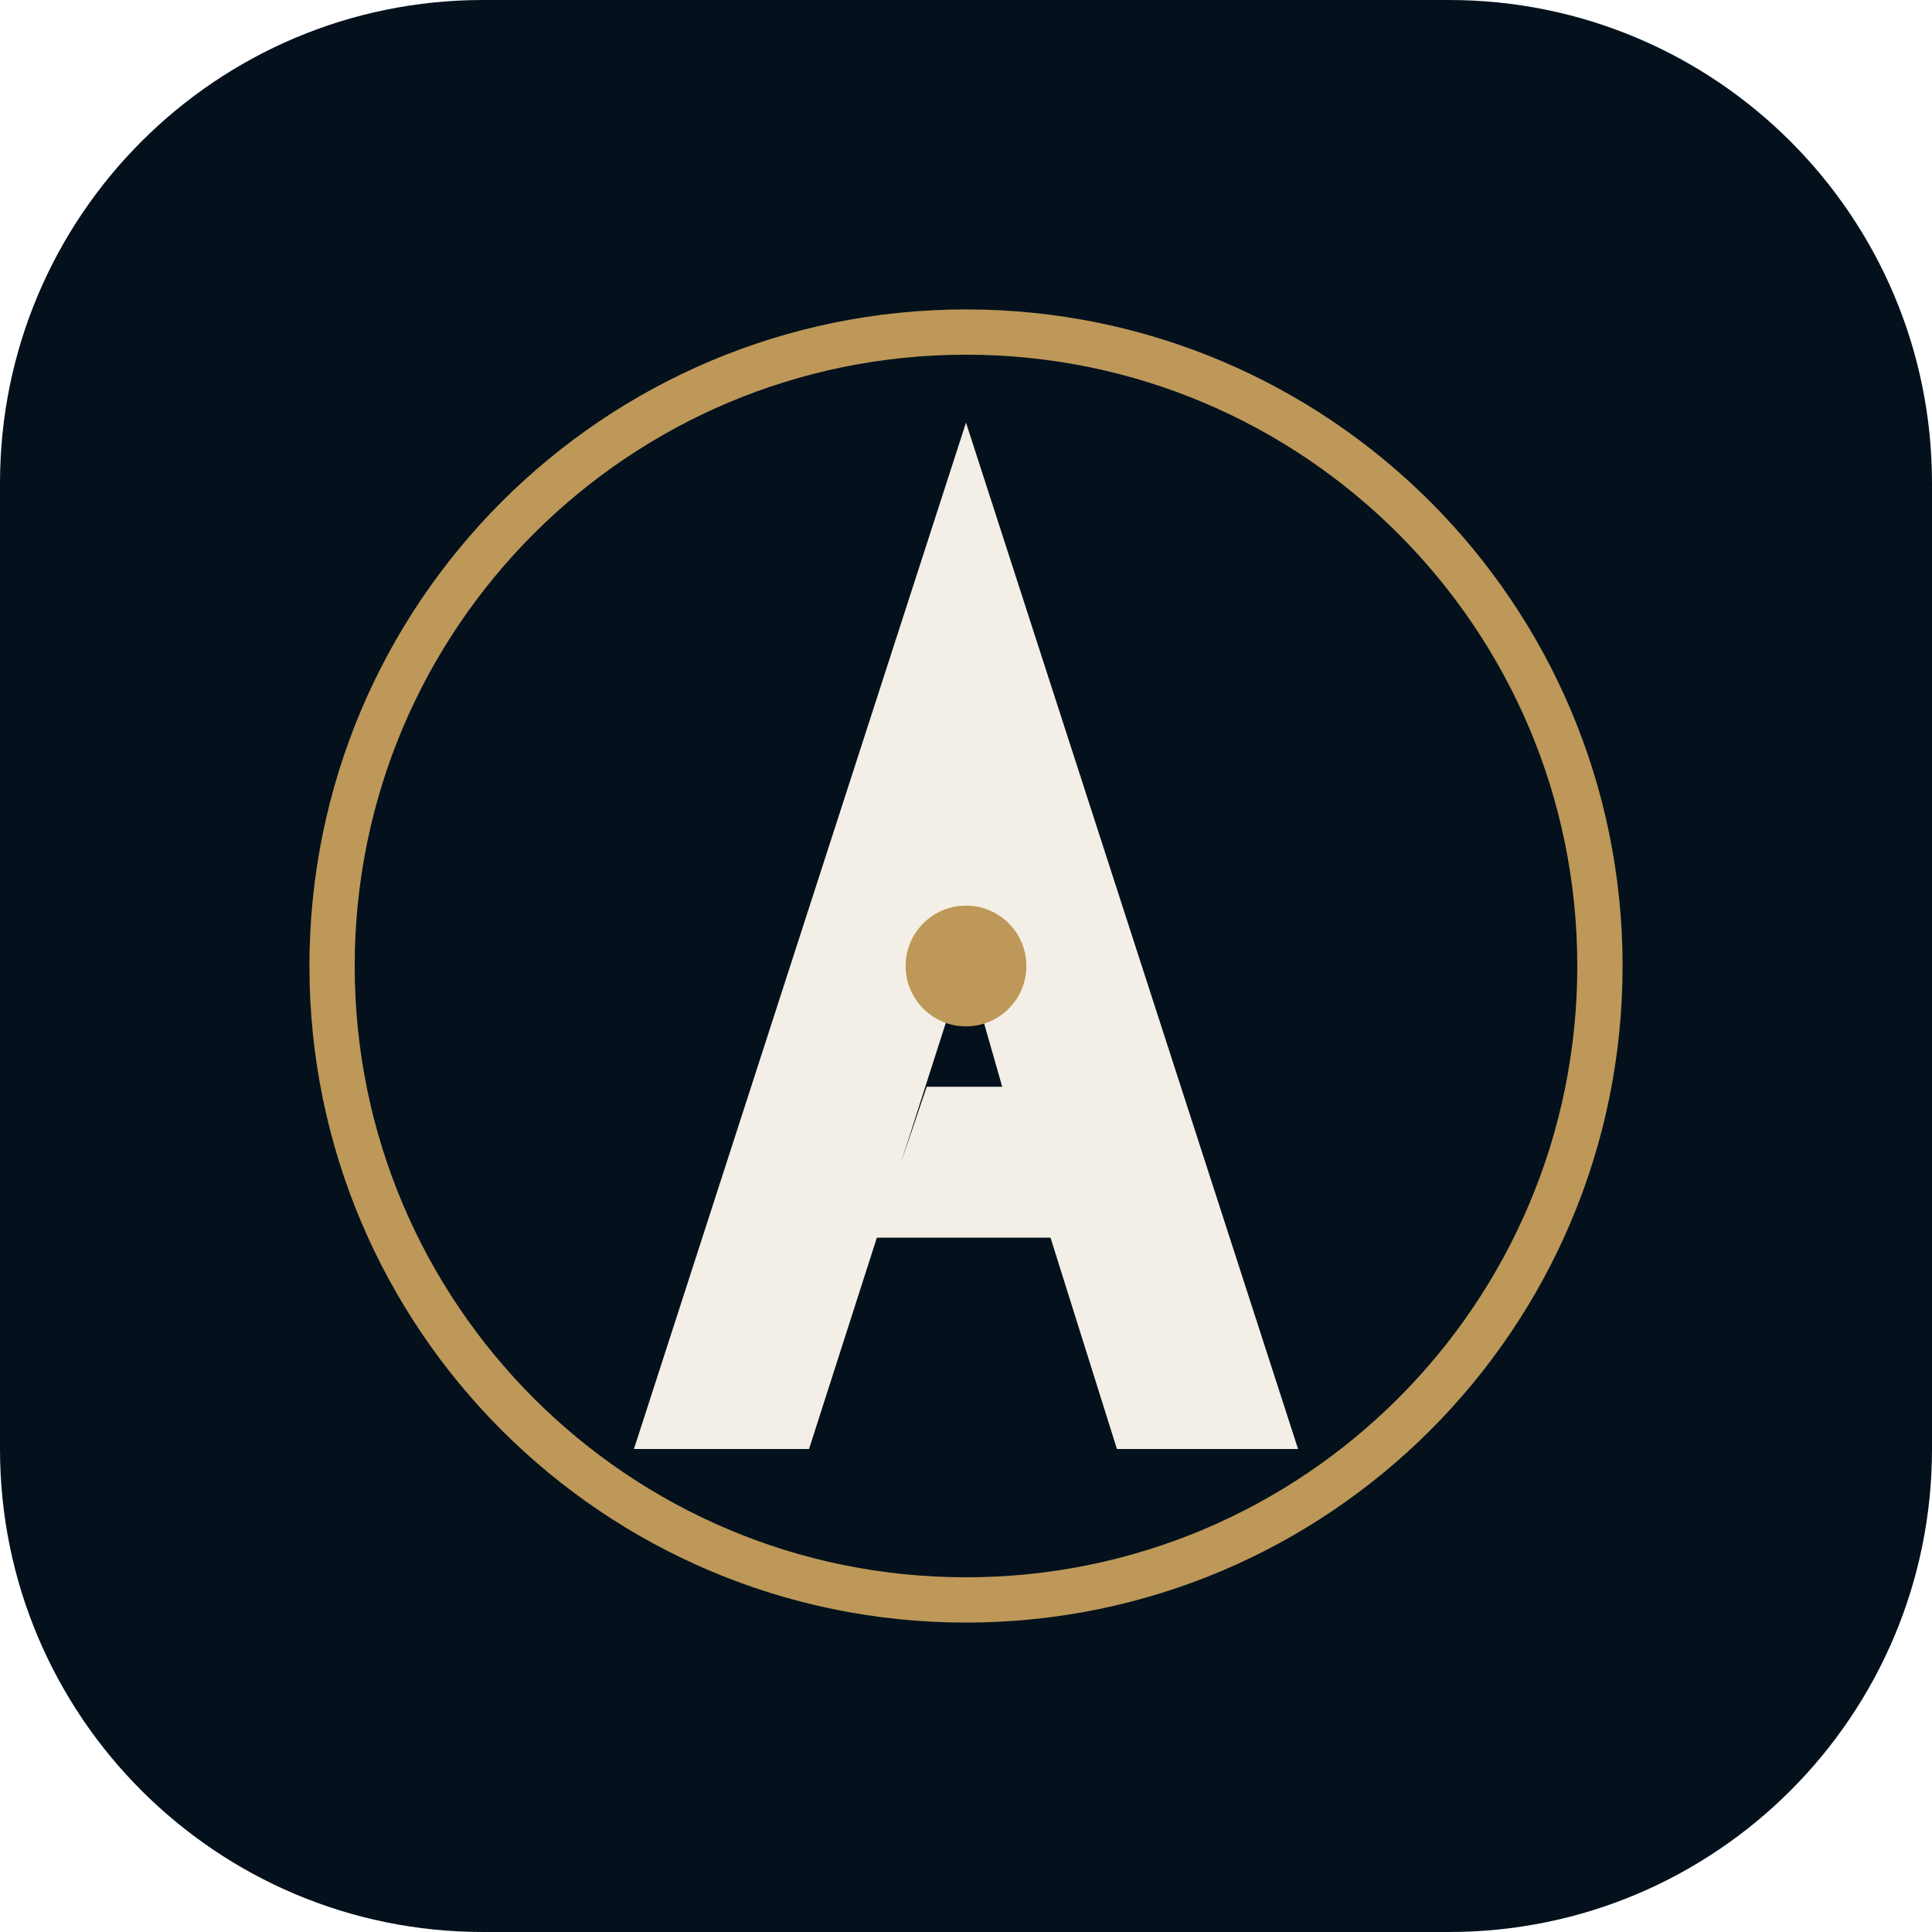
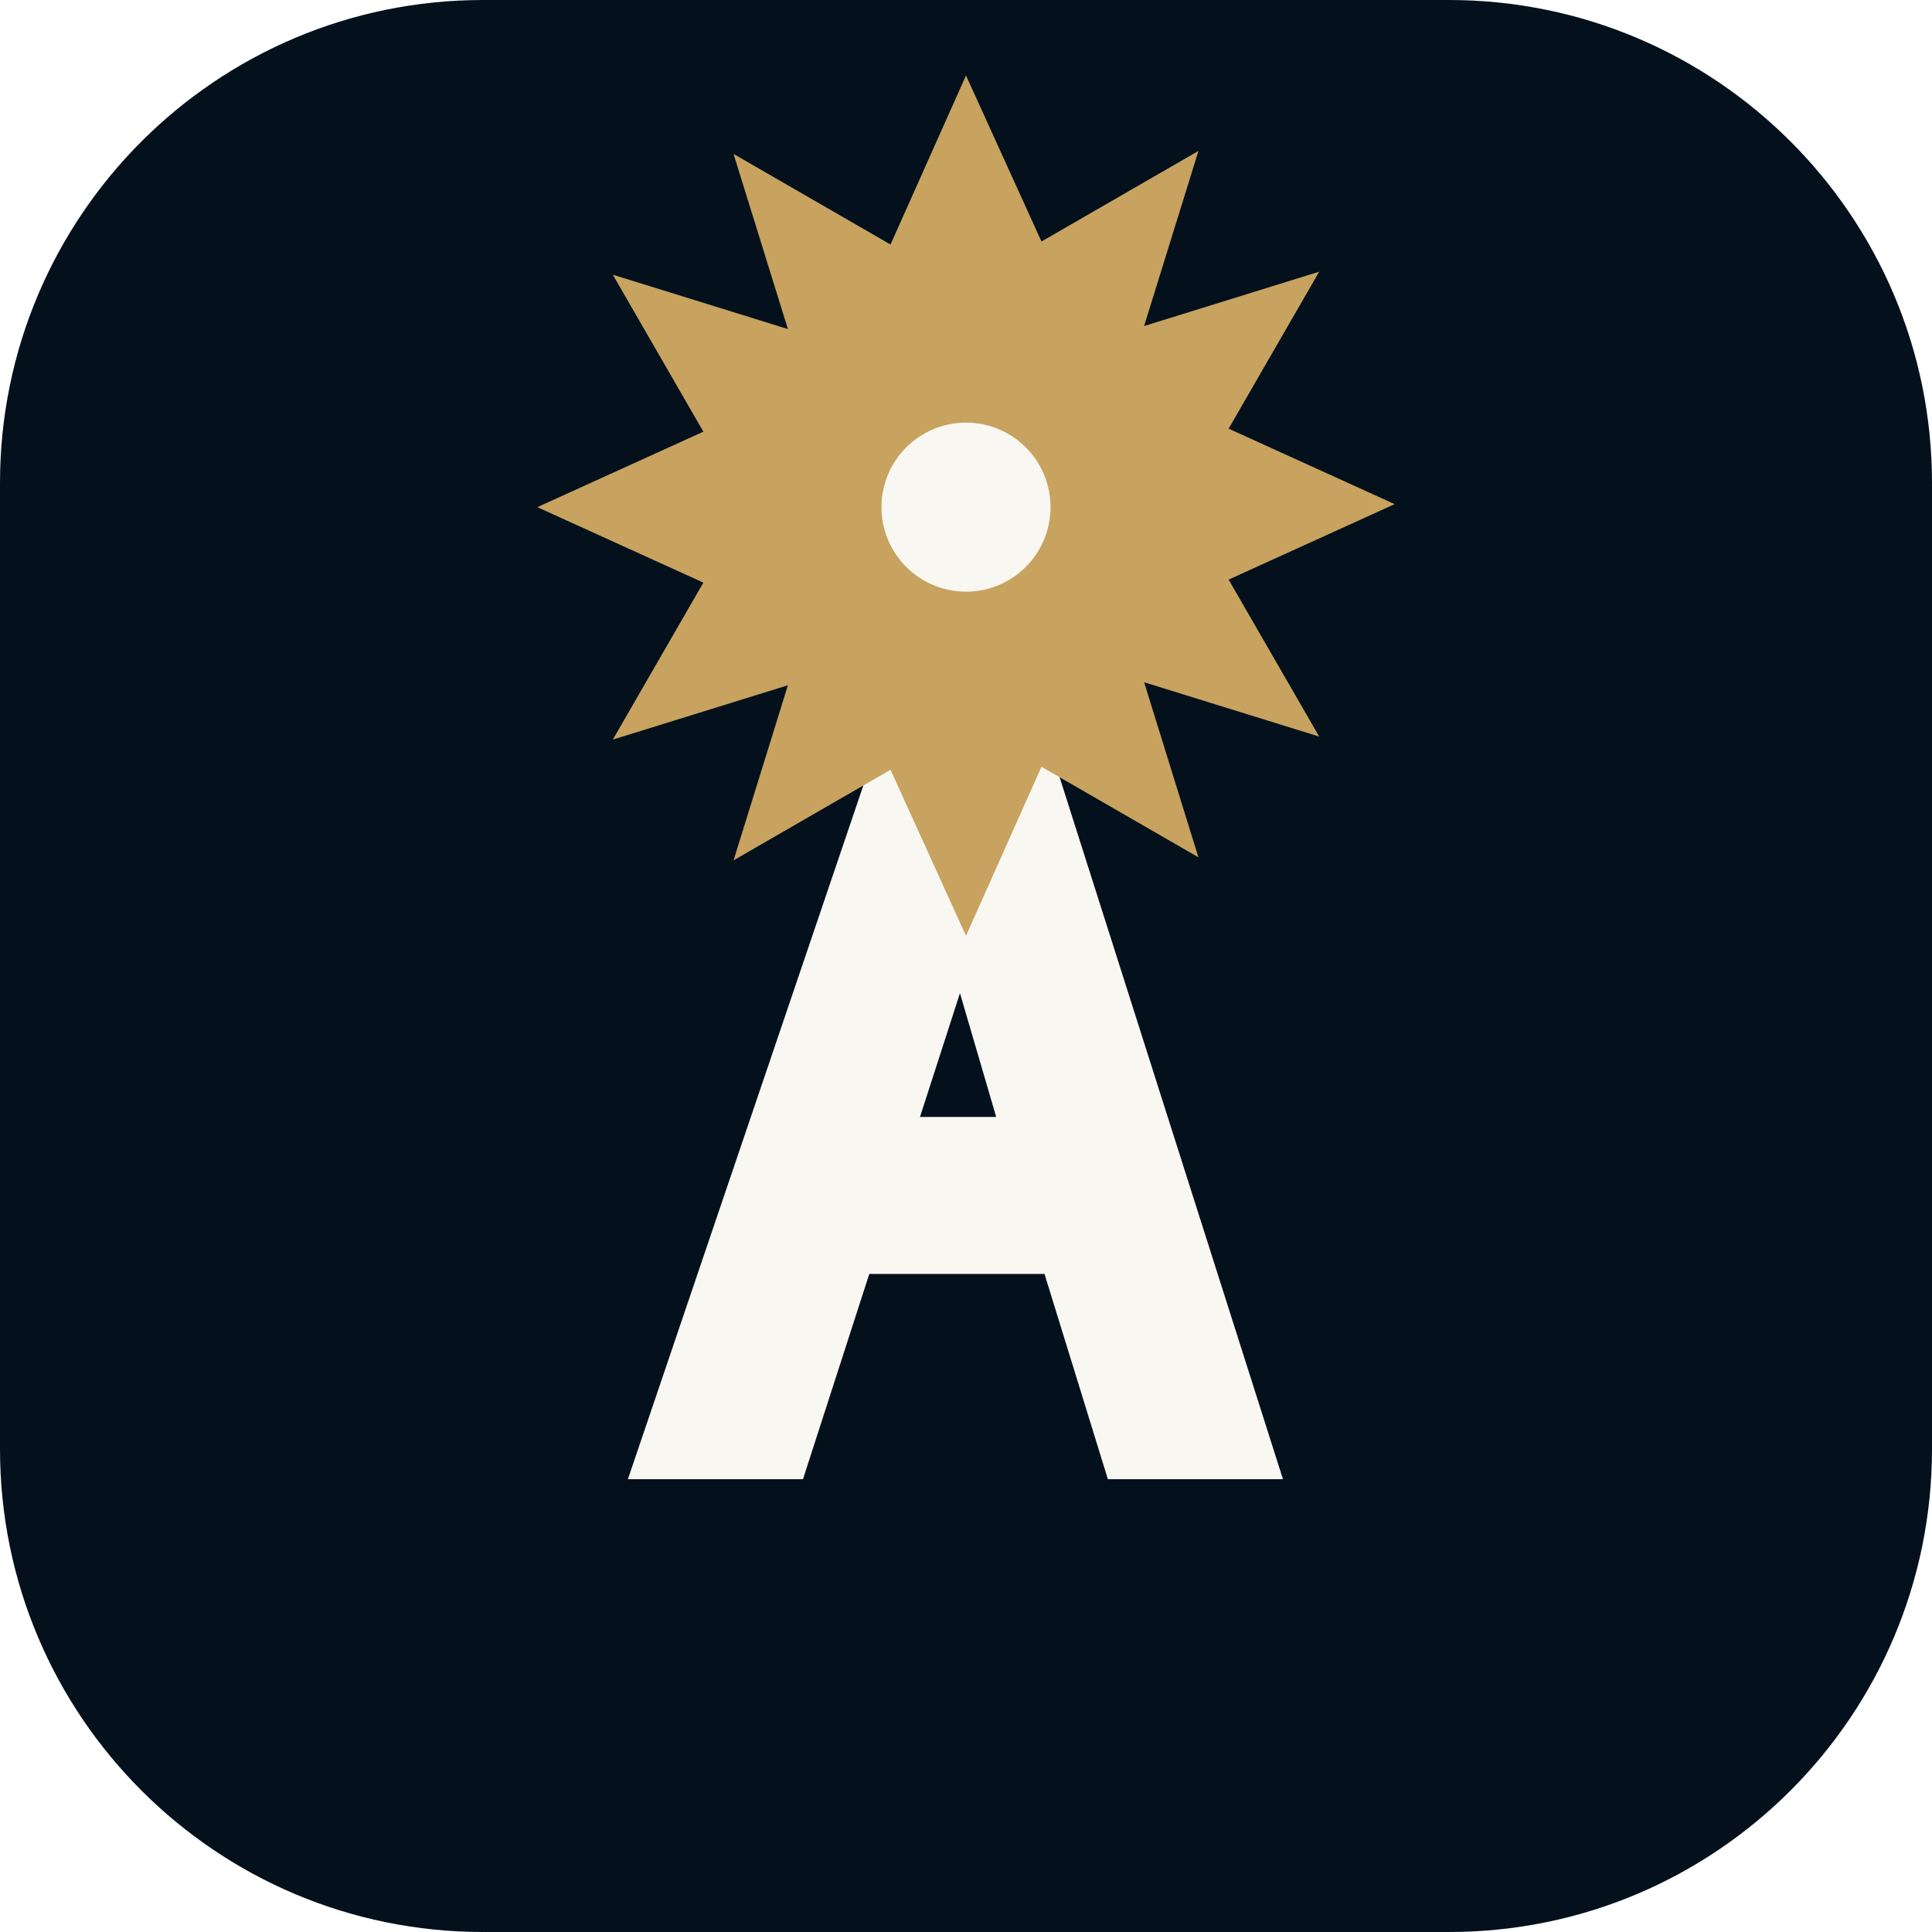
<svg xmlns="http://www.w3.org/2000/svg" viewBox="0 0 64 64" role="img" aria-label="AVENTURA">
  <rect width="64" height="64" rx="16" fill="#04111d" />
-   <circle cx="32" cy="32" r="21" fill="none" stroke="#bd9858" stroke-width="1.5" />
-   <path d="M32 14 43 48h-6l-2.2-7H29l1.7-5h2.5L32 31.8 26.8 48H21L32 14Z" fill="#f4efe6" />
-   <circle cx="32" cy="32" r="2" fill="#bd9858" />
+   <path d="M32 16 42.5 49h-5.8l-2.1-6.8h-7.2l1.7-5.2H33l-1.2-4.1L26.6 49h-5.8L32 16Z" fill="#f8f7f2" />
+   <path fill="#c7a35f" d="M32 2.5 34.5 8l5.2-3-1.8 5.8 5.8-1.8-3 5.2 5.5 2.5-5.5 2.5 3 5.2-5.8-1.8 1.8 5.8-5.2-3L32 31l-2.5-5.5-5.2 3 1.8-5.8-5.8 1.8 3-5.2-5.5-2.5 5.5-2.5-3-5.2 5.8 1.8-1.8-5.8 5.2 3Z" />
+   <circle cx="32" cy="16.8" r="2.8" fill="#f8f7f2" />
</svg>
